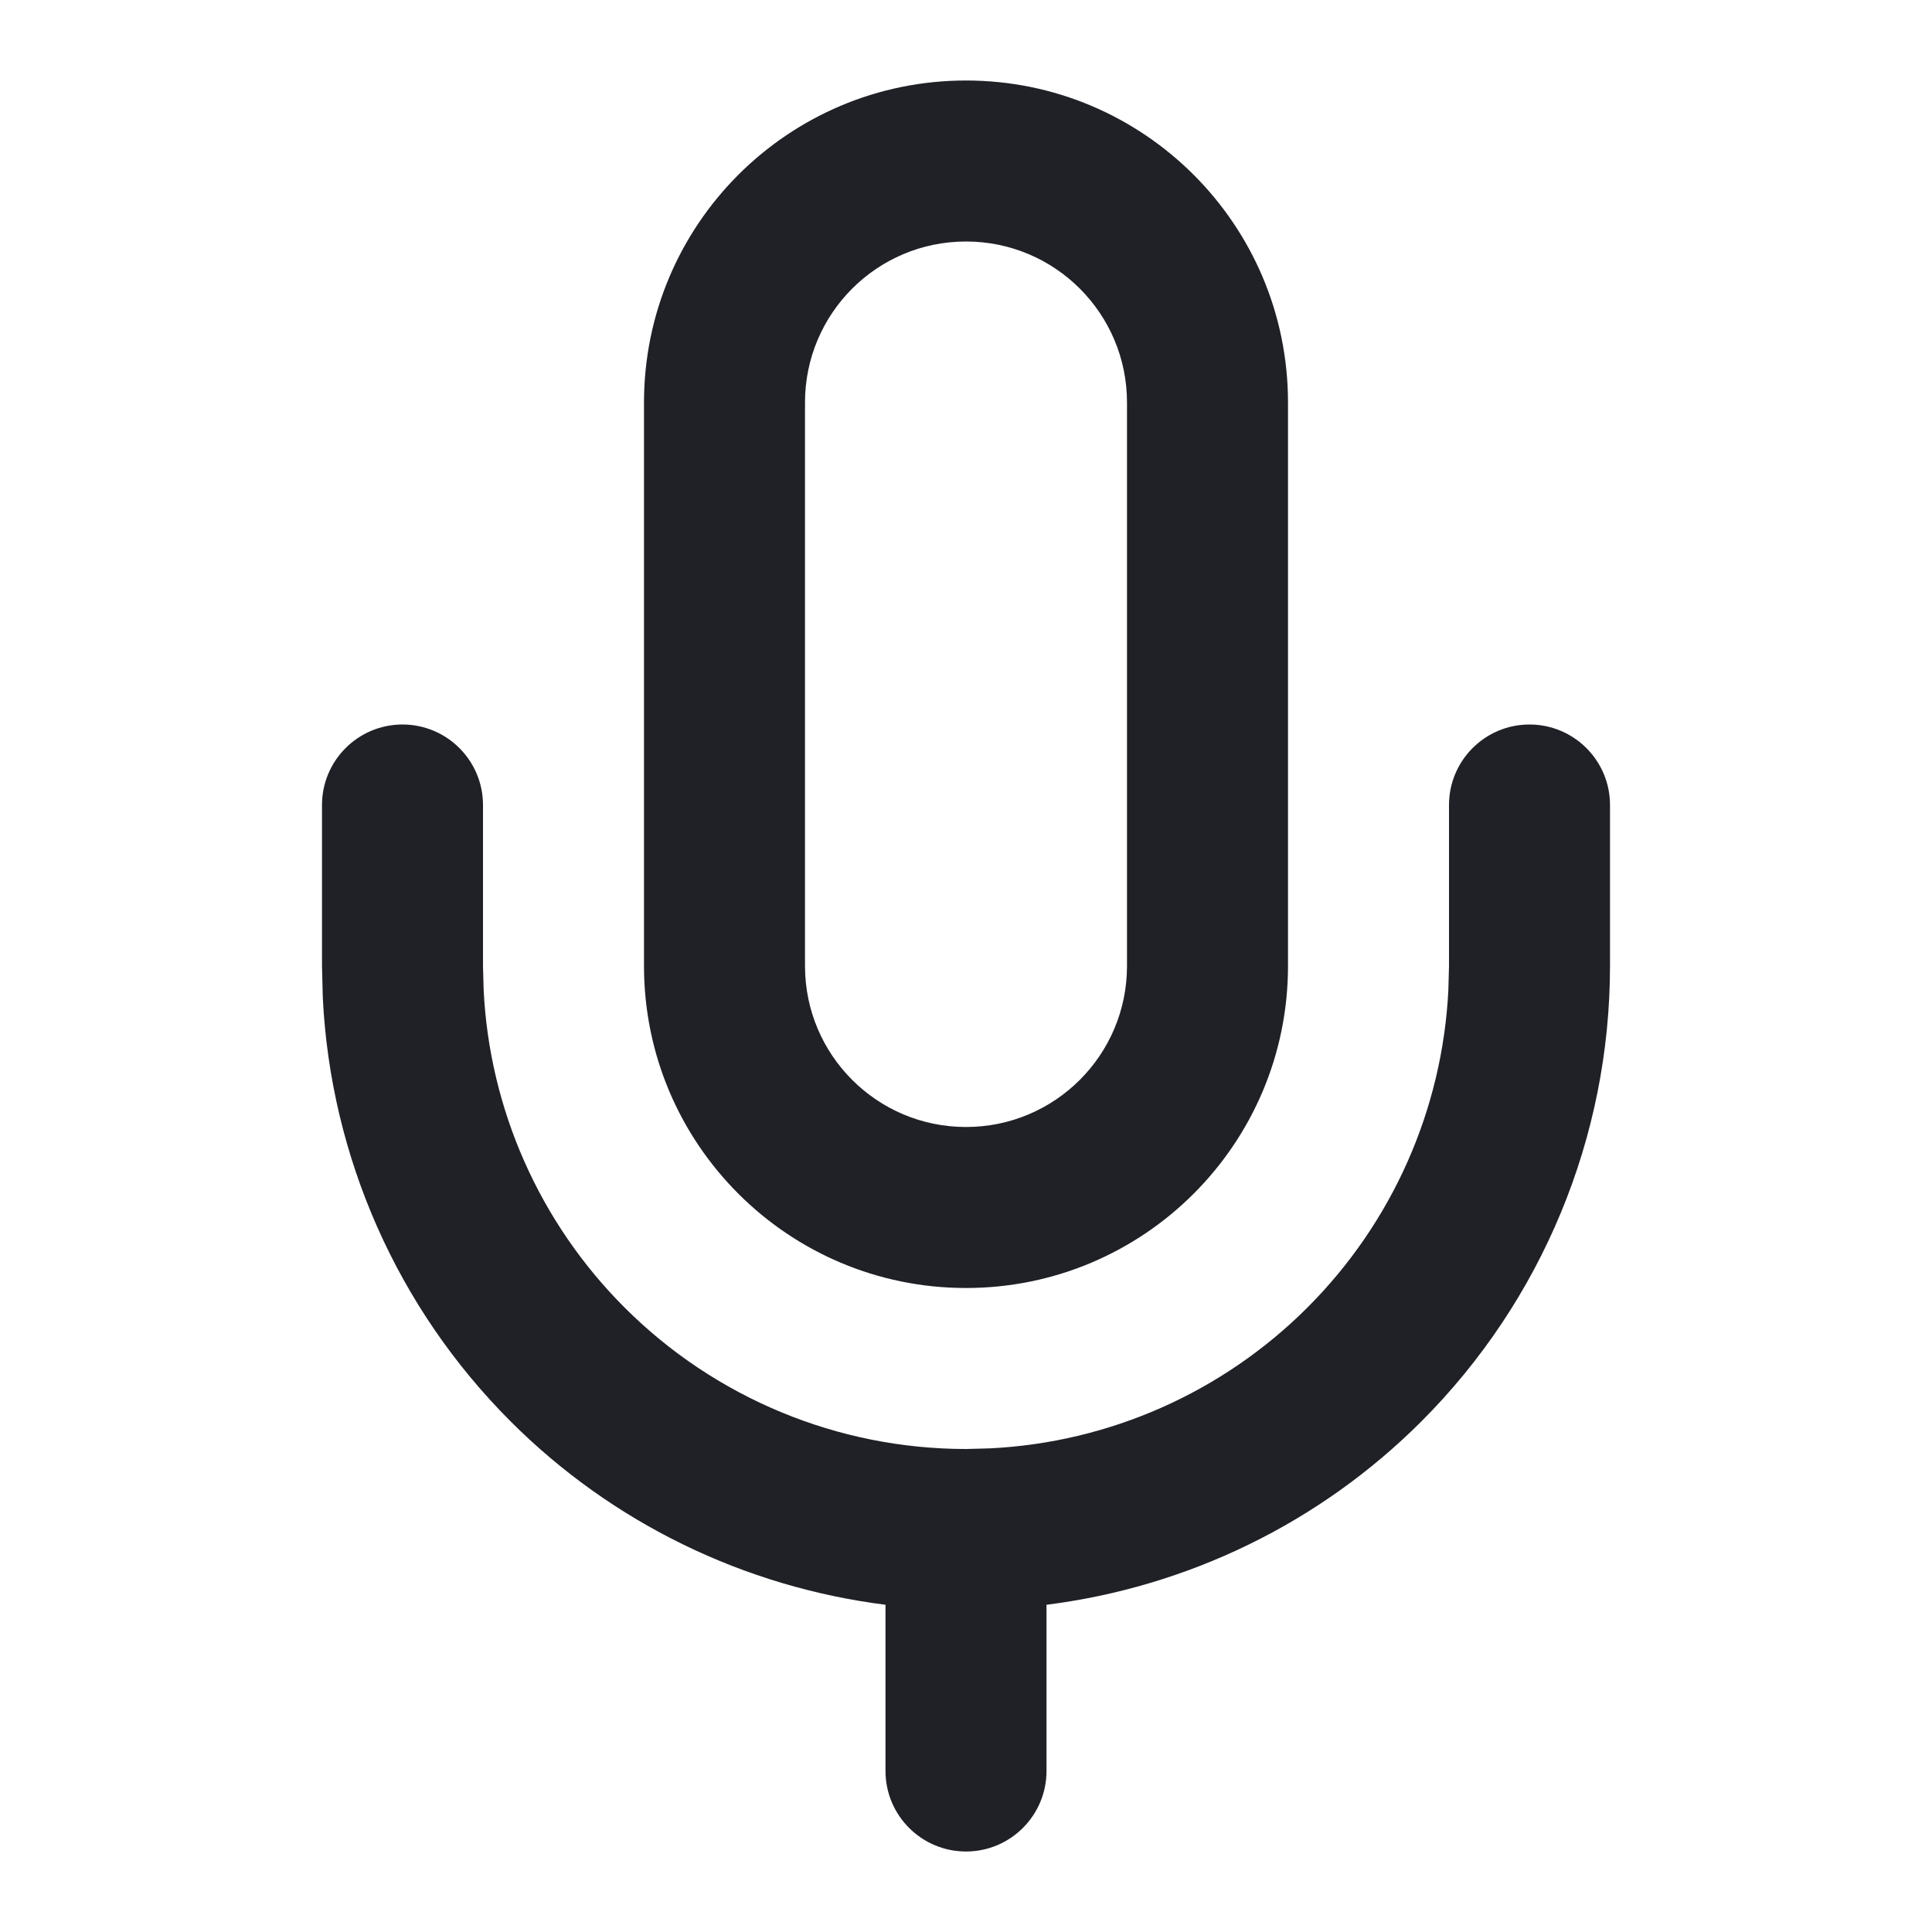
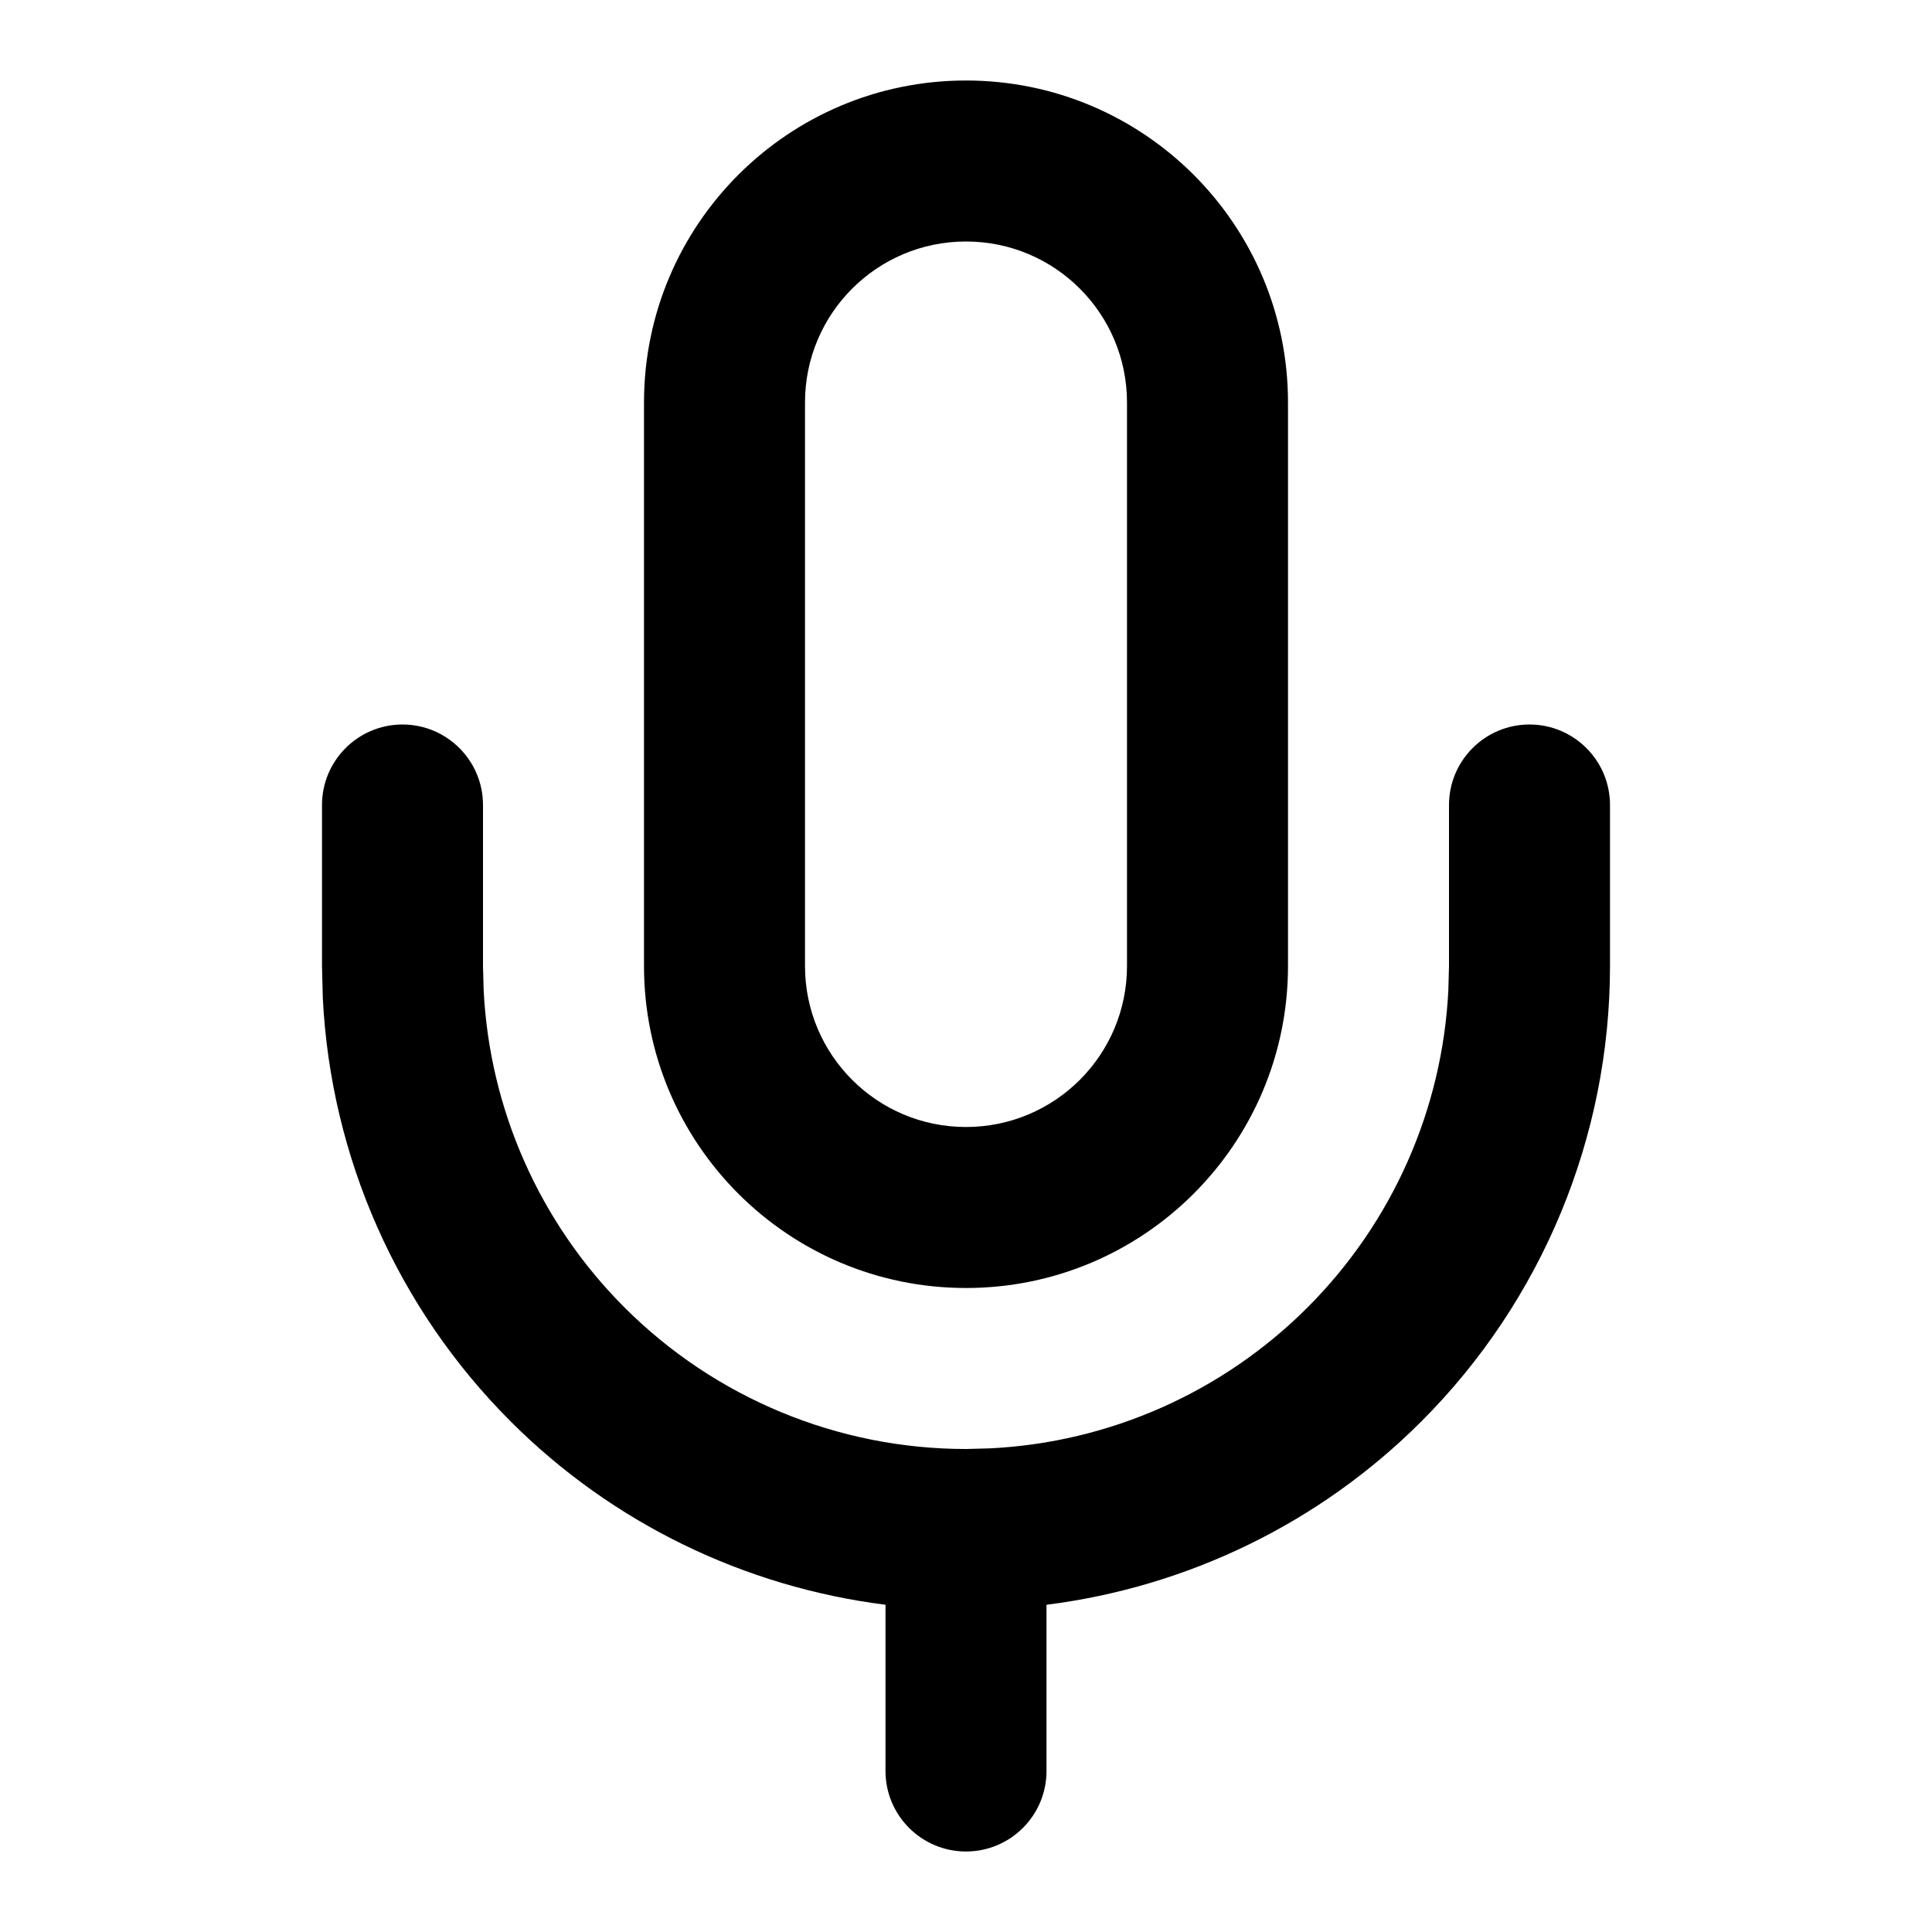
<svg xmlns="http://www.w3.org/2000/svg" width="24" height="24" viewBox="0 0 24 24" fill="none">
-   <path d="M19 9C19.552 9 20 9.448 20 10V12C20 14.122 19.157 16.157 17.657 17.657C16.395 18.92 14.753 19.714 13 19.935V22C13 22.552 12.552 23 12 23C11.448 23 11 22.552 11 22V19.935C9.247 19.714 7.605 18.92 6.343 17.657C4.936 16.251 4.108 14.374 4.01 12.396L4 12V10C4 9.448 4.448 9 5 9C5.552 9 6 9.448 6 10V12L6.008 12.298C6.081 13.781 6.703 15.187 7.758 16.242C8.883 17.367 10.409 18 12 18L12.298 17.992C13.781 17.919 15.187 17.297 16.242 16.242C17.297 15.187 17.919 13.781 17.992 12.298L18 12V10C18 9.448 18.448 9 19 9ZM12 1C14.209 1 16 2.791 16 5V12C16 14.209 14.209 16 12 16C9.791 16 8 14.209 8 12V5C8 2.791 9.791 1 12 1ZM12 3C10.895 3 10 3.895 10 5V12C10 13.105 10.895 14 12 14C13.105 14 14 13.105 14 12V5C14 3.895 13.105 3 12 3Z" fill="#1F2126" />
+   <path d="M19 9C19.552 9 20 9.448 20 10V12C20 14.122 19.157 16.157 17.657 17.657C16.395 18.92 14.753 19.714 13 19.935V22C13 22.552 12.552 23 12 23C11.448 23 11 22.552 11 22V19.935C9.247 19.714 7.605 18.92 6.343 17.657C4.936 16.251 4.108 14.374 4.01 12.396L4 12V10C4 9.448 4.448 9 5 9C5.552 9 6 9.448 6 10V12L6.008 12.298C6.081 13.781 6.703 15.187 7.758 16.242C8.883 17.367 10.409 18 12 18L12.298 17.992C13.781 17.919 15.187 17.297 16.242 16.242C17.297 15.187 17.919 13.781 17.992 12.298L18 12V10C18 9.448 18.448 9 19 9ZM12 1C14.209 1 16 2.791 16 5V12C16 14.209 14.209 16 12 16C9.791 16 8 14.209 8 12V5C8 2.791 9.791 1 12 1ZM12 3C10.895 3 10 3.895 10 5V12C10 13.105 10.895 14 12 14C13.105 14 14 13.105 14 12V5C14 3.895 13.105 3 12 3Z" fill="currentColor" />
</svg>
